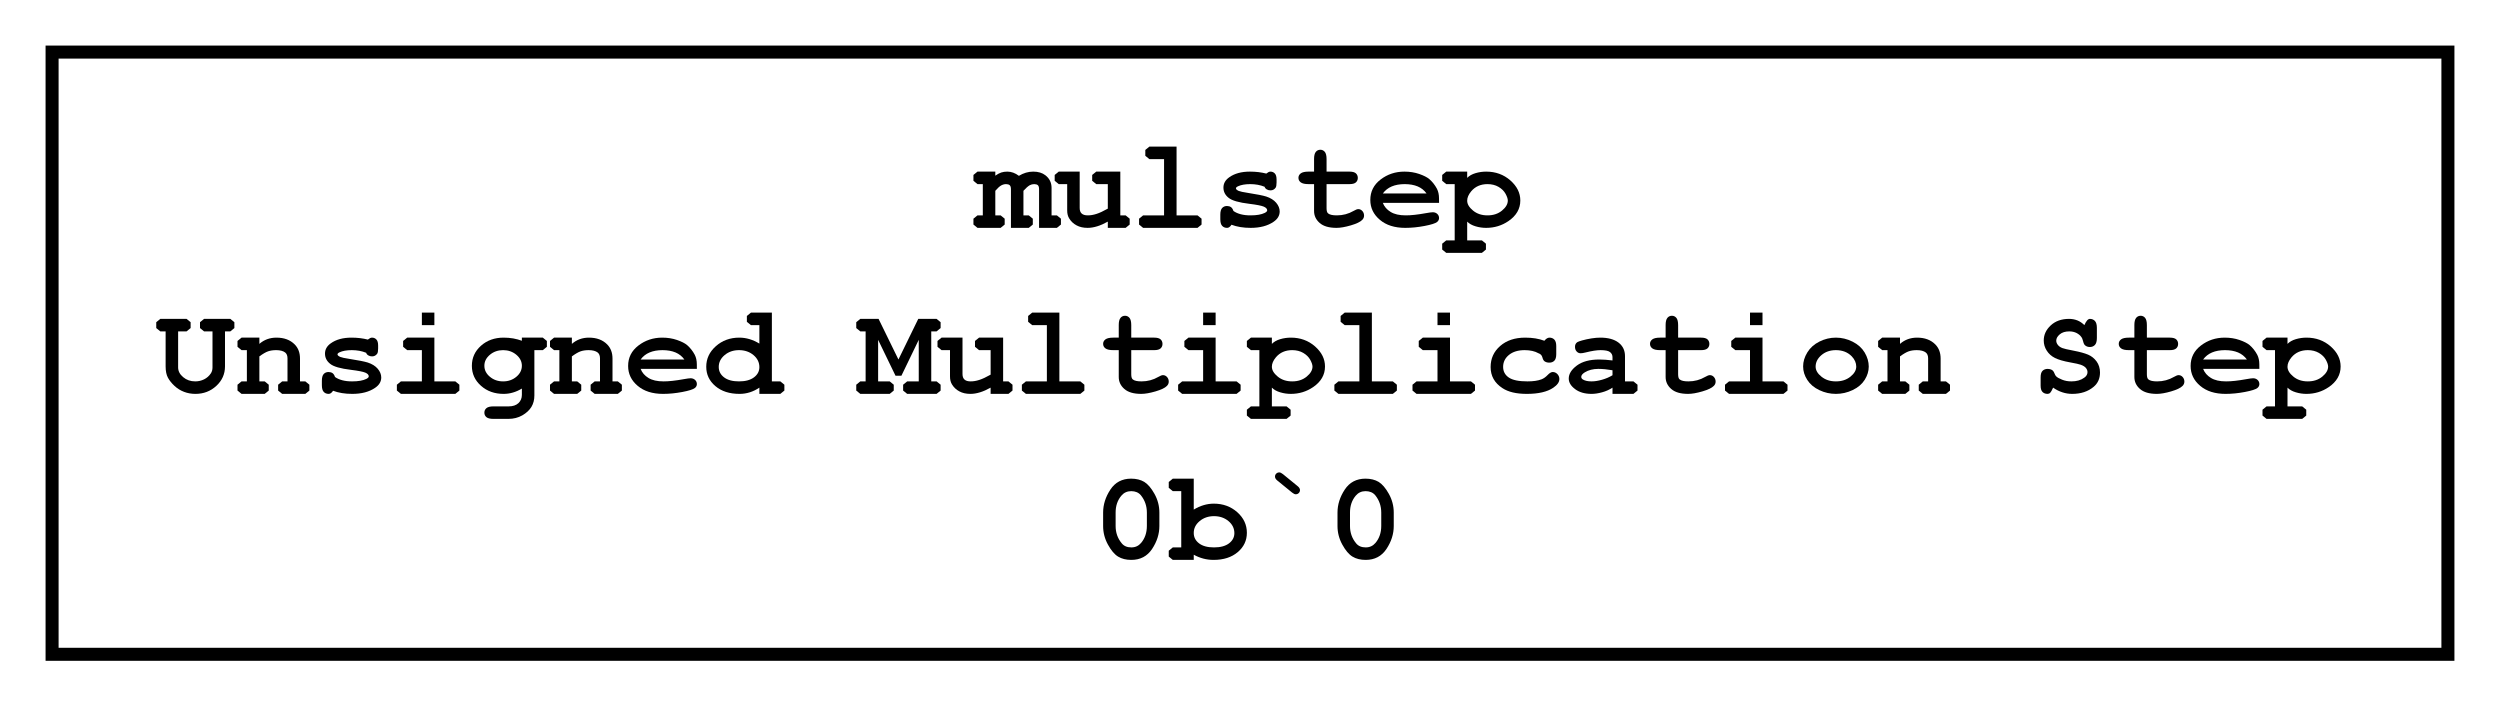
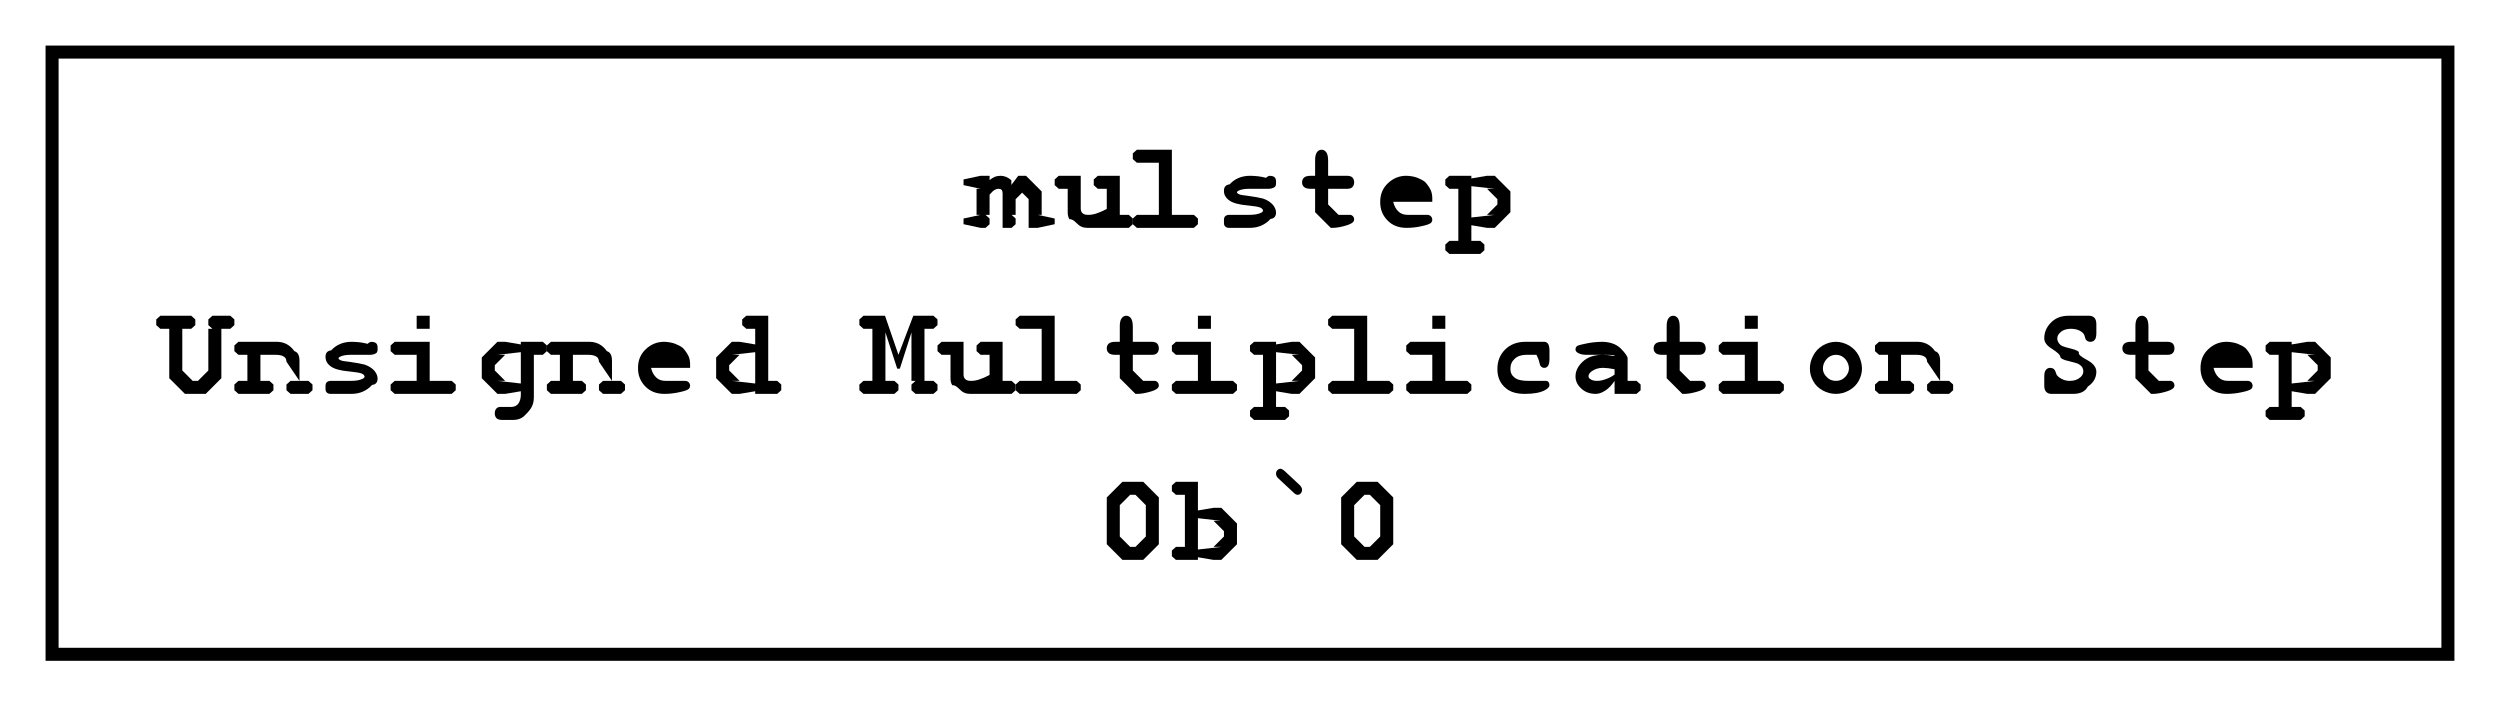
- <svg xmlns="http://www.w3.org/2000/svg" xmlns:xlink="http://www.w3.org/1999/xlink" width="800" height="226" viewBox="0 0 800 226">
+ <svg xmlns="http://www.w3.org/2000/svg" xmlns:xlink="http://www.w3.org/1999/xlink" width="192" height="54" viewBox="0 0 192 54">
  <defs>
    <g>
      <g id="glyph-0-0">
-         <path d="M 6 -18 L 6 -16.703 C 6.695 -17.191 7.328 -17.531 7.898 -17.719 C 8.465 -17.906 9.117 -18 9.859 -18 C 10.492 -18 11.117 -17.887 11.734 -17.664 C 12.348 -17.438 12.953 -17.102 13.547 -16.656 C 14.285 -17.102 15.035 -17.438 15.797 -17.664 C 16.555 -17.887 17.336 -18 18.141 -18 C 19.734 -18 21.031 -17.609 22.031 -16.828 C 23.344 -15.805 24 -14.461 24 -12.797 L 24 -4 L 25.703 -4 L 27 -2.938 L 27 -1.062 L 25.703 0 L 20 0 L 20 -12.406 C 19.996 -13.008 19.871 -13.426 19.617 -13.656 C 19.359 -13.883 18.969 -13.996 18.453 -14 C 17.938 -13.996 17.465 -13.883 17.031 -13.656 C 16.465 -13.332 15.789 -12.734 15 -11.859 L 15 -4 L 16.703 -4 L 18 -2.938 L 18 -1.062 L 16.703 0 L 11 0 L 11 -12.406 C 10.996 -12.996 10.867 -13.41 10.609 -13.648 C 10.348 -13.879 9.957 -13.996 9.438 -14 C 8.902 -13.996 8.379 -13.855 7.867 -13.57 C 7.348 -13.281 6.727 -12.711 6 -11.859 L 6 -4 L 7.703 -4 L 9 -2.938 L 9 -1.062 L 7.703 0 L 0.297 0 L -1 -1.062 L -1 -2.938 L 0.297 -4 L 2 -4 L 2 -14 L 0.297 -14 L -1 -15.062 L -1 -16.938 L 0.297 -18 Z M 6 -18 " />
+         <path d="M 1 -4 L 1 -3.672 C 1.152 -3.793 1.293 -3.879 1.422 -3.93 C 1.543 -3.973 1.688 -3.996 1.859 -4 C 1.992 -3.996 2.133 -3.969 2.273 -3.914 C 2.414 -3.855 2.547 -3.77 2.672 -3.656 L 2.672 -3.297 L 3.203 -4 L 3.797 -4 L 5 -2.797 L 5 -2.891 L 5 -1 L 4.688 -1 L 6 -0.719 L 6 -0.281 L 4.688 0 L 5 0 L 4 0 L 4 -2.656 L 4 -2.203 L 3.203 -3 L 3.797 -3 L 3 -2.203 L 3 -2.547 L 3 -1 L 2.688 -1 L 3 -0.719 L 3 -0.281 L 2.688 0 L 3 0 L 2 0 L 2 -2.656 C 1.996 -2.777 1.973 -2.867 1.922 -2.922 C 1.867 -2.973 1.789 -3 1.688 -3 C 1.582 -3 1.477 -2.969 1.375 -2.906 C 1.27 -2.844 1.145 -2.723 1 -2.547 L 1 -1 L 0.688 -1 L 1 -0.719 L 1 -0.281 L 0.688 0 L 1 0 L 0 0 L 0.312 0 L -1 -0.281 L -1 -0.719 L 0.312 -1 L 0 -1 L 0 -3 L 0.312 -3 L -1 -3.281 L -1 -3.719 L 0.312 -4 L 0 -4 Z M 1 -4 " />
      </g>
      <g id="glyph-0-1">
-         <path d="M 21 -18 L 21 -4 L 22.703 -4 L 24 -2.938 L 24 -1.062 L 22.703 0 L 17 0 L 17 -2 C 15.809 -1.328 14.676 -0.828 13.602 -0.5 C 12.52 -0.164 11.496 0 10.531 0 C 9.164 0 7.984 -0.266 6.992 -0.805 C 5.992 -1.336 5.203 -2.086 4.625 -3.047 C 4.203 -3.734 3.996 -4.586 4 -5.609 L 4 -14 L 1.297 -14 L 0 -15.062 L 0 -16.938 L 1.297 -18 L 8 -18 L 8 -6.391 C 7.996 -5.566 8.215 -4.961 8.648 -4.578 C 9.078 -4.188 9.734 -3.996 10.625 -4 C 11.477 -3.996 12.395 -4.152 13.375 -4.469 C 14.352 -4.777 15.559 -5.34 17 -6.156 L 17 -14 L 13.297 -14 L 12 -15.062 L 12 -16.938 L 13.297 -18 Z M 21 -18 " />
+         <path d="M 5 -4 L 5 -1 L 5.688 -1 L 6 -0.719 L 6 -0.281 L 5.688 0 L 4 0 C 3.727 0 3.465 0 3.219 0 C 2.965 0 2.727 0 2.5 0 C 2.184 0 1.914 -0.117 1.688 -0.359 C 1.457 -0.594 1.273 -0.695 1.141 -0.656 C 1.043 -0.801 0.996 -0.98 1 -1.203 L 1 -3 L 0.312 -3 L 0 -3.281 L 0 -3.719 L 0.312 -4 L 2 -4 L 2 -1.516 C 1.996 -1.336 2.043 -1.207 2.141 -1.125 C 2.23 -1.039 2.379 -0.996 2.578 -1 C 2.773 -0.996 2.977 -1.031 3.195 -1.102 C 3.406 -1.168 3.676 -1.285 4 -1.453 L 4 -3 L 3.312 -3 L 3 -3.281 L 3 -3.719 L 3.312 -4 Z M 5 -4 " />
      </g>
      <g id="glyph-0-2">
-         <path d="M 14 -26 L 14 -4 L 20.703 -4 L 22 -2.938 L 22 -1.062 L 20.703 0 L 3.297 0 L 2 -1.062 L 2 -2.938 L 3.297 -4 L 10 -4 L 10 -22 L 5.297 -22 L 4 -23.062 L 4 -24.938 L 5.297 -26 Z M 14 -26 " />
+         <path d="M 3 -6 L 3 -1 L 4.688 -1 L 5 -0.719 L 5 -0.281 L 4.688 0 L 0.312 0 L 0 -0.281 L 0 -0.719 L 0.312 -1 L 2 -1 L 2 -5 L 0.312 -5 L 0 -5.281 L 0 -5.719 L 0.312 -6 Z M 3 -6 " />
      </g>
      <g id="glyph-0-3">
-         <path d="M 17.172 -13.156 C 16.473 -13.434 15.742 -13.645 14.984 -13.789 C 14.219 -13.926 13.422 -13.996 12.594 -14 C 10.934 -13.996 9.617 -13.762 8.641 -13.297 C 8.211 -13.094 7.996 -12.875 8 -12.641 C 7.996 -12.367 8.289 -12.098 8.875 -11.828 C 9.32 -11.637 10.316 -11.422 11.859 -11.188 C 14.691 -10.746 16.633 -10.363 17.688 -10.031 C 19.059 -9.582 20.121 -8.918 20.875 -8.039 C 21.621 -7.156 21.996 -6.227 22 -5.25 C 21.996 -3.926 21.34 -2.82 20.031 -1.938 C 18.152 -0.645 15.715 0 12.719 0 C 11.52 0 10.41 -0.086 9.391 -0.258 C 8.367 -0.43 7.43 -0.676 6.578 -1 C 6.367 -0.676 6.145 -0.43 5.914 -0.258 C 5.676 -0.086 5.434 0 5.188 0 C 4.516 0 3.984 -0.211 3.594 -0.641 C 3.195 -1.062 3 -1.781 3 -2.797 L 3 -4.203 C 3 -5.211 3.195 -5.93 3.586 -6.359 C 3.977 -6.781 4.488 -6.996 5.125 -7 C 5.633 -6.996 6.059 -6.875 6.406 -6.641 C 6.746 -6.398 7.012 -5.988 7.203 -5.406 C 7.844 -4.945 8.625 -4.598 9.539 -4.359 C 10.449 -4.117 11.496 -3.996 12.688 -4 C 14.633 -3.996 16.148 -4.262 17.234 -4.797 C 17.742 -5.055 18 -5.324 18 -5.609 C 18 -6.086 17.633 -6.484 16.906 -6.797 C 16.164 -7.109 14.648 -7.406 12.359 -7.688 C 8.938 -8.094 6.695 -8.742 5.625 -9.641 C 4.539 -10.512 3.996 -11.598 4 -12.891 C 3.996 -14.211 4.617 -15.309 5.859 -16.188 C 7.547 -17.395 9.75 -18 12.469 -18 C 13.414 -18 14.324 -17.945 15.203 -17.844 C 16.074 -17.734 16.914 -17.578 17.719 -17.375 C 17.969 -17.578 18.203 -17.734 18.422 -17.844 C 18.641 -17.945 18.844 -18 19.031 -18 C 19.594 -18 20.062 -17.805 20.438 -17.414 C 20.812 -17.023 21 -16.375 21 -15.469 L 21 -14.531 C 21 -13.707 20.898 -13.148 20.703 -12.859 C 20.293 -12.285 19.746 -12 19.062 -12 C 18.602 -12 18.199 -12.105 17.852 -12.32 C 17.5 -12.531 17.273 -12.809 17.172 -13.156 Z M 17.172 -13.156 " />
+         <path d="M 3.828 -3 C 3.688 -3 3.543 -3 3.391 -3 C 3.23 -3 3.074 -3 2.922 -3 C 2.586 -3 2.32 -2.953 2.125 -2.859 C 2.039 -2.816 1.996 -2.773 2 -2.734 C 1.996 -2.68 2.055 -2.629 2.172 -2.578 C 2.262 -2.535 2.465 -2.496 2.781 -2.469 C 3.34 -2.391 3.746 -2.32 4 -2.25 C 4.309 -2.145 4.555 -1.992 4.734 -1.797 C 4.91 -1.598 4.996 -1.391 5 -1.172 C 4.996 -0.879 4.855 -0.715 4.578 -0.688 C 4.156 -0.227 3.625 0 2.984 0 C 2.711 0 2.469 0 2.25 0 C 2.031 0 1.828 0 1.641 0 C 1.598 0 1.555 0 1.516 0 C 1.473 0 1.43 0 1.391 0 C 1.273 0 1.18 -0.031 1.109 -0.094 C 1.031 -0.156 0.996 -0.258 1 -0.406 L 1 -0.594 C 0.996 -0.734 1.031 -0.84 1.109 -0.906 C 1.18 -0.965 1.281 -0.996 1.406 -1 C 1.5 -0.996 1.578 -0.996 1.648 -1 C 1.711 -0.996 1.762 -0.996 1.797 -1 C 1.93 -0.996 2.09 -0.996 2.273 -1 C 2.453 -0.996 2.668 -0.996 2.922 -1 C 3.316 -0.996 3.625 -1.047 3.844 -1.156 C 3.945 -1.203 3.996 -1.262 4 -1.328 C 3.996 -1.418 3.922 -1.496 3.781 -1.562 C 3.633 -1.621 3.328 -1.672 2.859 -1.719 C 2.16 -1.777 1.676 -1.91 1.406 -2.109 C 1.133 -2.305 0.996 -2.547 1 -2.844 C 0.996 -3.141 1.141 -3.309 1.438 -3.344 C 1.828 -3.777 2.352 -3.996 3 -4 C 3.219 -3.996 3.43 -3.984 3.633 -3.961 C 3.836 -3.934 4.035 -3.895 4.234 -3.844 C 4.285 -3.895 4.336 -3.934 4.391 -3.961 C 4.438 -3.984 4.484 -3.996 4.531 -4 C 4.664 -3.996 4.777 -3.965 4.867 -3.906 C 4.953 -3.84 4.996 -3.73 5 -3.578 L 5 -3.422 C 4.996 -3.285 4.965 -3.191 4.906 -3.141 C 4.777 -3.047 4.613 -3 4.406 -3 C 4.27 -3 4.145 -3 4.039 -3 C 3.926 -3 3.855 -3 3.828 -3 Z M 3.828 -3 " />
      </g>
      <g id="glyph-0-4">
-         <path d="M 12 -14 L 12 -6.266 C 12 -5.43 12.164 -4.883 12.5 -4.625 C 13.016 -4.203 13.945 -3.996 15.281 -4 C 17.227 -3.996 19.023 -4.477 20.672 -5.438 C 21.305 -5.812 21.797 -6 22.156 -6 C 22.652 -6 23.086 -5.797 23.453 -5.398 C 23.816 -4.992 24 -4.5 24 -3.922 C 24 -3.387 23.797 -2.926 23.391 -2.531 C 22.785 -1.906 21.574 -1.328 19.766 -0.797 C 17.949 -0.266 16.426 0 15.188 0 C 12.789 0 10.992 -0.523 9.797 -1.57 C 8.598 -2.617 7.996 -3.898 8 -5.422 L 8 -14 L 6.25 -14 C 5.082 -13.996 4.25 -14.184 3.75 -14.555 C 3.25 -14.922 3 -15.406 3 -16.016 C 3 -16.594 3.25 -17.07 3.75 -17.445 C 4.25 -17.812 5.082 -18 6.25 -18 L 8 -18 L 8 -22.016 C 7.996 -23.086 8.184 -23.852 8.555 -24.312 C 8.922 -24.766 9.406 -24.996 10.016 -25 C 10.594 -24.996 11.07 -24.766 11.445 -24.312 C 11.812 -23.852 12 -23.086 12 -22.016 L 12 -18 L 19.344 -18 C 20.297 -18 20.98 -17.812 21.391 -17.445 C 21.793 -17.07 21.996 -16.586 22 -15.984 C 21.996 -15.398 21.793 -14.922 21.391 -14.555 C 20.98 -14.184 20.297 -13.996 19.344 -14 Z M 12 -14 " />
+         <path d="M 3 -3 L 3 -1.453 L 3 -1.797 L 3.797 -1 L 3.547 -1 C 3.867 -0.996 4.172 -0.996 4.453 -1 C 4.555 -0.996 4.633 -0.996 4.688 -1 C 4.77 -0.996 4.84 -0.961 4.906 -0.898 C 4.965 -0.828 4.996 -0.75 5 -0.656 C 4.996 -0.562 4.961 -0.484 4.891 -0.422 C 4.773 -0.316 4.547 -0.219 4.211 -0.133 C 3.871 -0.043 3.582 0 3.344 0 L 3.203 0 L 2 -1.203 L 2 -1.156 L 2 -3 L 1.656 -3 C 1.414 -3 1.246 -3.047 1.148 -3.141 C 1.047 -3.234 0.996 -3.352 1 -3.5 C 0.996 -3.641 1.047 -3.762 1.148 -3.859 C 1.246 -3.949 1.414 -3.996 1.656 -4 L 2 -4 L 2 -5.156 C 1.996 -5.457 2.043 -5.672 2.141 -5.805 C 2.23 -5.934 2.352 -6 2.5 -6 C 2.645 -6 2.766 -5.934 2.859 -5.805 C 2.953 -5.672 3 -5.457 3 -5.156 L 3 -4 L 4.469 -4 C 4.652 -3.996 4.789 -3.949 4.875 -3.859 C 4.957 -3.762 4.996 -3.641 5 -3.5 C 4.996 -3.352 4.957 -3.234 4.875 -3.141 C 4.789 -3.047 4.652 -3 4.469 -3 Z M 3 -3 " />
      </g>
      <g id="glyph-0-5">
-         <path d="M 23 -8 L 5 -8 C 5.465 -6.797 6.301 -5.832 7.5 -5.102 C 8.695 -4.363 10.309 -3.996 12.344 -4 C 14.02 -3.996 16.16 -4.23 18.766 -4.703 C 19.836 -4.898 20.582 -4.996 21 -5 C 21.562 -4.996 22.035 -4.82 22.422 -4.469 C 22.805 -4.113 22.996 -3.672 23 -3.141 C 22.996 -2.648 22.789 -2.23 22.375 -1.891 C 21.82 -1.441 20.477 -1.016 18.344 -0.609 C 16.207 -0.203 14.156 0 12.188 0 C 8.789 0 6.074 -0.859 4.047 -2.586 C 2.012 -4.305 0.996 -6.422 1 -8.938 C 0.996 -11.609 2.094 -13.789 4.297 -15.477 C 6.492 -17.156 9.031 -18 11.906 -18 C 13.625 -18 15.203 -17.75 16.648 -17.25 C 18.086 -16.75 19.156 -16.207 19.859 -15.625 C 20.844 -14.777 21.668 -13.734 22.328 -12.5 C 22.762 -11.633 22.98 -10.629 22.984 -9.484 Z M 19 -11 C 18.277 -12.008 17.336 -12.762 16.172 -13.258 C 15.004 -13.75 13.613 -13.996 12 -14 C 10.406 -13.996 9.023 -13.75 7.859 -13.258 C 6.688 -12.762 5.734 -12.008 5 -11 Z M 19 -11 " />
+         <path d="M 5 -2 L 2 -2 C 2.07 -1.695 2.199 -1.453 2.383 -1.273 C 2.562 -1.086 2.809 -0.996 3.125 -1 C 3.383 -0.996 3.75 -0.996 4.219 -1 C 4.414 -0.996 4.547 -0.996 4.625 -1 C 4.727 -0.996 4.816 -0.961 4.891 -0.891 C 4.961 -0.816 4.996 -0.727 5 -0.625 C 4.996 -0.527 4.961 -0.445 4.891 -0.375 C 4.785 -0.289 4.539 -0.203 4.156 -0.125 C 3.766 -0.039 3.391 0 3.031 0 C 2.414 0 1.922 -0.191 1.555 -0.578 C 1.18 -0.961 0.996 -1.43 1 -1.984 C 0.996 -2.574 1.195 -3.059 1.602 -3.438 C 2 -3.809 2.461 -3.996 2.984 -4 C 3.293 -3.996 3.582 -3.945 3.844 -3.852 C 4.102 -3.75 4.297 -3.645 4.438 -3.531 C 4.609 -3.352 4.758 -3.145 4.875 -2.906 C 4.957 -2.727 4.996 -2.523 5 -2.297 Z M 4 -3 C 3.895 -3 3.758 -3 3.594 -3 C 3.422 -3 3.227 -3 3 -3 C 2.77 -3 2.57 -3 2.406 -3 C 2.238 -3 2.102 -3 2 -3 Z M 4 -3 " />
      </g>
      <g id="glyph-0-6">
-         <path d="M 7 -2 L 7 4 L 11.703 4 L 13 5.062 L 13 6.938 L 11.703 8 L 0.297 8 L -1 6.938 L -1 5.062 L 0.297 4 L 3 4 L 3 -14 L 0.297 -14 L -1 -15.062 L -1 -16.938 L 0.297 -18 L 7 -18 L 7 -16 C 7.664 -16.676 8.551 -17.18 9.664 -17.508 C 10.77 -17.836 11.91 -18 13.078 -18 C 16.098 -18 18.672 -17.062 20.805 -15.195 C 22.934 -13.32 24 -11.18 24 -8.766 C 24 -6.098 22.734 -3.898 20.203 -2.172 C 18.086 -0.723 15.703 0 13.062 0 C 11.914 0 10.785 -0.164 9.672 -0.5 C 8.555 -0.828 7.664 -1.328 7 -2 Z M 20 -8.734 C 19.996 -9.305 19.754 -10.031 19.273 -10.914 C 18.785 -11.793 18.043 -12.527 17.039 -13.117 C 16.031 -13.703 14.852 -13.996 13.5 -14 C 11.32 -13.996 9.586 -13.238 8.297 -11.719 C 7.43 -10.676 6.996 -9.668 7 -8.703 C 6.996 -7.617 7.617 -6.562 8.867 -5.539 C 10.109 -4.508 11.656 -3.996 13.5 -4 C 15.352 -3.996 16.898 -4.508 18.141 -5.531 C 19.379 -6.551 19.996 -7.617 20 -8.734 Z M 20 -8.734 " />
+         <path d="M 2 -1 L 2 1 L 2.688 1 L 3 1.281 L 3 1.719 L 2.688 2 L 0.312 2 L 0 1.719 L 0 1.281 L 0.312 1 L 1 1 L 1 -3 L 0.312 -3 L 0 -3.281 L 0 -3.719 L 0.312 -4 L 2 -4 L 2 -3.797 L 3.203 -4 L 2.953 -4 L 3.797 -4 L 5 -2.797 L 5 -1.203 L 3.797 0 L 2.953 0 L 3.203 0 L 2 -0.203 Z M 4 -1.953 L 4 -2.203 L 3.203 -3 L 3 -3 L 3.797 -3 L 2 -3.203 L 2 -1.203 L 2 -1.938 L 2 -0.797 L 3.797 -1 L 3 -1 L 3.203 -1 L 4 -1.797 Z M 4 -1.953 " />
      </g>
      <g id="glyph-0-7">
-         <path d="M 22 -20 L 22 -8.797 C 21.996 -6.344 21.07 -4.266 19.227 -2.562 C 17.375 -0.852 15.148 0 12.547 0 C 11.25 0 10.039 -0.215 8.906 -0.648 C 7.77 -1.078 6.75 -1.711 5.852 -2.547 C 4.949 -3.379 4.25 -4.25 3.75 -5.156 C 3.25 -6.062 3 -7.273 3 -8.797 L 3 -20 L 1.297 -20 L 0 -21.062 L 0 -22.938 L 1.297 -24 L 9.703 -24 L 11 -22.938 L 11 -21.062 L 9.703 -20 L 7 -20 L 7 -8.484 C 6.996 -7.305 7.531 -6.262 8.609 -5.359 C 9.68 -4.449 10.973 -3.996 12.484 -4 C 13.48 -3.996 14.422 -4.215 15.312 -4.656 C 16.195 -5.09 16.914 -5.727 17.469 -6.562 C 17.82 -7.082 18 -7.723 18 -8.484 L 18 -20 L 15.297 -20 L 14 -21.062 L 14 -22.938 L 15.297 -24 L 23.703 -24 L 25 -22.938 L 25 -21.062 L 23.703 -20 Z M 22 -20 " />
+         <path d="M 5 -5 L 5 -1.203 L 3.797 0 L 2.203 0 L 1 -1.203 L 1 -5 L 0.312 -5 L 0 -5.281 L 0 -5.719 L 0.312 -6 L 2.688 -6 L 3 -5.719 L 3 -5.281 L 2.688 -5 L 2 -5 L 2 -1.797 L 2.797 -1 L 3.203 -1 L 4 -1.797 L 4 -5 L 5 -5 L 4.312 -5 L 4 -5.281 L 4 -5.719 L 4.312 -6 L 5.688 -6 L 6 -5.719 L 6 -5.281 L 5.688 -5 Z M 5 -5 " />
      </g>
      <g id="glyph-0-8">
-         <path d="M 8 -18 L 8 -16 C 8.758 -16.664 9.594 -17.164 10.508 -17.5 C 11.414 -17.832 12.402 -18 13.469 -18 C 15.926 -18 17.867 -17.273 19.297 -15.828 C 20.43 -14.68 21 -13.176 21 -11.312 L 21 -4 L 22.703 -4 L 24 -2.938 L 24 -1.062 L 22.703 0 L 15.297 0 L 14 -1.062 L 14 -2.938 L 15.297 -4 L 17 -4 L 17 -11.375 C 16.996 -12.215 16.754 -12.836 16.266 -13.234 C 15.617 -13.742 14.648 -13.996 13.359 -14 C 12.379 -13.996 11.52 -13.871 10.789 -13.617 C 10.051 -13.359 9.121 -12.82 8 -12 L 8 -4 L 9.703 -4 L 11 -2.938 L 11 -1.062 L 9.703 0 L 2.297 0 L 1 -1.062 L 1 -2.938 L 2.297 -4 L 4 -4 L 4 -14 L 2.297 -14 L 1 -15.062 L 1 -16.938 L 2.297 -18 Z M 8 -18 " />
+         <path d="M 2 -4 C 2.172 -3.996 2.367 -3.996 2.578 -4 C 2.785 -3.996 3.012 -3.996 3.266 -4 C 3.824 -3.996 4.273 -3.758 4.609 -3.281 C 4.867 -3.207 4.996 -2.965 5 -2.562 L 5 -1 L 5.688 -1 L 6 -0.719 L 6 -0.281 L 5.688 0 L 4.312 0 L 4 -0.281 L 4 -0.719 L 4.312 -1 L 5 -1 L 4 -2.469 C 3.996 -2.641 3.938 -2.766 3.828 -2.844 C 3.688 -2.945 3.477 -3 3.188 -3 C 2.969 -3 2.777 -3 2.617 -3 C 2.453 -3 2.246 -3 2 -3 L 2 -1 L 2.688 -1 L 3 -0.719 L 3 -0.281 L 2.688 0 L 0.312 0 L 0 -0.281 L 0 -0.719 L 0.312 -1 L 1 -1 L 1 -3 L 0.312 -3 L 0 -3.281 L 0 -3.719 L 0.312 -4 Z M 2 -4 " />
      </g>
      <g id="glyph-0-9">
-         <path d="M 14 -26 L 14 -22 L 10 -22 L 10 -26 Z M 14 -18 L 14 -4 L 20.703 -4 L 22 -2.938 L 22 -1.062 L 20.703 0 L 3.297 0 L 2 -1.062 L 2 -2.938 L 3.297 -4 L 10 -4 L 10 -14 L 5.297 -14 L 4 -15.062 L 4 -16.938 L 5.297 -18 Z M 14 -18 " />
+         <path d="M 3 -6 L 3 -5 L 2 -5 L 2 -6 Z M 3 -4 L 3 -1 L 4.688 -1 L 5 -0.719 L 5 -0.281 L 4.688 0 L 0.312 0 L 0 -0.281 L 0 -0.719 L 0.312 -1 L 2 -1 L 2 -3 L 0.312 -3 L 0 -3.281 L 0 -3.719 L 0.312 -4 Z M 3 -4 " />
      </g>
      <g id="glyph-0-10">
-         <path d="M 17 -17 L 17 -18 L 23.703 -18 L 25 -16.938 L 25 -15.062 L 23.703 -14 L 21 -14 L 21 0.516 C 21 1.91 20.68 3.129 20.047 4.18 C 19.406 5.223 18.438 6.121 17.133 6.875 C 15.824 7.621 14.348 7.996 12.703 8 L 7.859 8 C 6.824 7.996 6.09 7.812 5.656 7.445 C 5.215 7.074 4.996 6.598 5 6.016 C 4.996 5.41 5.223 4.922 5.672 4.555 C 6.117 4.18 6.871 3.996 7.938 4 L 12.781 4 C 14.121 3.996 15.16 3.648 15.898 2.961 C 16.629 2.266 16.996 1.391 17 0.328 L 17 -1.703 C 16.059 -1.137 15.105 -0.711 14.133 -0.43 C 13.156 -0.141 12.164 0 11.156 0 C 8.27 0 5.855 -0.863 3.914 -2.594 C 1.969 -4.32 0.996 -6.449 1 -8.984 C 0.996 -11.531 1.969 -13.672 3.914 -15.406 C 5.855 -17.133 8.27 -18 11.156 -18 C 12.227 -18 13.246 -17.914 14.219 -17.75 C 15.184 -17.578 16.109 -17.328 17 -17 Z M 17 -9 C 16.996 -10.352 16.41 -11.523 15.234 -12.516 C 14.055 -13.504 12.641 -13.996 11 -14 C 9.352 -13.996 7.941 -13.504 6.766 -12.516 C 5.586 -11.523 4.996 -10.352 5 -9 C 4.996 -7.633 5.586 -6.457 6.766 -5.477 C 7.941 -4.488 9.352 -3.996 11 -4 C 12.641 -3.996 14.055 -4.488 15.234 -5.477 C 16.41 -6.457 16.996 -7.633 17 -9 Z M 17 -9 " />
+         <path d="M 4 -4 L 5.688 -4 L 6 -3.719 L 6 -3.281 L 5.688 -3 L 5 -3 L 5 0.297 C 4.996 0.617 4.918 0.895 4.758 1.133 C 4.594 1.363 4.41 1.566 4.211 1.742 C 4.004 1.91 3.746 1.996 3.438 2 L 2.531 2 C 2.344 1.996 2.207 1.949 2.125 1.859 C 2.039 1.762 1.996 1.645 2 1.5 C 1.996 1.352 2.035 1.23 2.109 1.141 C 2.18 1.043 2.305 0.996 2.484 1 L 3.297 1 C 3.512 0.996 3.684 0.91 3.812 0.742 C 3.934 0.566 3.996 0.344 4 0.078 L 4 -0.422 L 4 -0.203 L 2.797 0 L 2.906 0 L 2.203 0 L 1 -1.203 L 1 -2.797 L 2.203 -4 L 2.906 -4 L 2.797 -4 L 4 -3.797 Z M 4 -2 L 4 -3.203 L 2.203 -3 L 3 -3 L 2.797 -3 L 2 -2.203 L 2 -1.797 L 2.797 -1 L 3 -1 L 2.203 -1 L 4 -0.797 Z M 4 -2 " />
      </g>
      <g id="glyph-0-11">
-         <path d="M 22 -26 L 22 -4 L 24.703 -4 L 26 -2.938 L 26 -1.062 L 24.703 0 L 18 0 L 18 -2 C 17.031 -1.34 16.016 -0.844 14.953 -0.508 C 13.891 -0.168 12.789 0 11.656 0 C 8.453 0 5.879 -0.828 3.93 -2.484 C 1.973 -4.141 0.996 -6.203 1 -8.672 C 0.996 -11.242 2.023 -13.438 4.078 -15.266 C 6.129 -17.086 8.629 -18 11.578 -18 C 12.68 -18 13.766 -17.84 14.836 -17.523 C 15.902 -17.203 16.957 -16.727 18 -16.094 L 18 -22 L 15.297 -22 L 14 -23.062 L 14 -24.938 L 15.297 -26 Z M 18 -8.562 C 18 -10.078 17.367 -11.367 16.109 -12.422 C 14.844 -13.473 13.305 -13.996 11.484 -14 C 9.68 -13.996 8.148 -13.473 6.891 -12.422 C 5.629 -11.367 4.996 -10.102 5 -8.625 C 4.996 -7.27 5.562 -6.16 6.695 -5.297 C 7.824 -4.43 9.422 -3.996 11.484 -4 C 13.535 -3.996 15.133 -4.43 16.281 -5.297 C 17.426 -6.16 18 -7.246 18 -8.562 Z M 18 -8.562 " />
+         <path d="M 5 -6 L 5 -1 L 5.688 -1 L 6 -0.719 L 6 -0.281 L 5.688 0 L 4 0 L 4 -1 L 4 -0.203 L 2.797 0 L 2.875 0 L 2.203 0 L 1 -1.203 L 1 -2.797 L 2.203 -4 L 2.859 -4 L 2.797 -4 L 4 -3.797 L 4 -3.516 L 4 -5 L 3.312 -5 L 3 -5.281 L 3 -5.719 L 3.312 -6 Z M 4 -1.906 L 4 -3.203 L 2.203 -3 L 3 -3 L 2.797 -3 L 2 -2.203 L 2 -1.797 L 2.797 -1 L 3 -1 L 2.203 -1 L 4 -0.797 Z M 4 -1.906 " />
      </g>
      <g id="glyph-0-12">
</g>
      <g id="glyph-0-13">
-         <path d="M 6 -17.297 L 6 -4 L 9.703 -4 L 11 -2.938 L 11 -1.062 L 9.703 0 L 0.297 0 L -1 -1.062 L -1 -2.938 L 0.297 -4 L 2 -4 L 2 -20 L 0.297 -20 L -1 -21.062 L -1 -22.938 L 0.297 -24 L 6.141 -24 L 12.5 -11 L 18.844 -24 L 24.703 -24 L 26 -22.938 L 26 -21.062 L 24.703 -20 L 23 -20 L 23 -4 L 24.703 -4 L 26 -2.938 L 26 -1.062 L 24.703 0 L 15.297 0 L 14 -1.062 L 14 -2.938 L 15.297 -4 L 19 -4 L 19 -17.297 L 13.453 -5.812 L 11.562 -5.812 Z M 6 -17.297 " />
+         <path d="M 2 -4.719 L 2 -1 L 2.688 -1 L 3 -0.719 L 3 -0.281 L 2.688 0 L 0.312 0 L 0 -0.281 L 0 -0.719 L 0.312 -1 L 1 -1 L 1 -5 L 0.312 -5 L 0 -5.281 L 0 -5.719 L 0.312 -6 L 1.969 -6 L 3 -3 L 4.141 -6 L 5.688 -6 L 6 -5.719 L 6 -5.281 L 5.688 -5 L 5 -5 L 5 -1 L 5.688 -1 L 6 -0.719 L 6 -0.281 L 5.688 0 L 4.312 0 L 4 -0.281 L 4 -0.719 L 4.312 -1 L 5 -1 L 4 -1 L 4 -4.719 L 3.109 -1.938 L 2.906 -1.938 Z M 2 -4.719 " />
      </g>
      <g id="glyph-0-14">
-         <path d="M 19.203 -17 C 19.73 -17.664 20.273 -18 20.828 -18 C 21.461 -18 21.98 -17.789 22.391 -17.375 C 22.793 -16.953 22.996 -16.266 23 -15.312 L 23 -12.688 C 22.996 -11.715 22.793 -11.027 22.391 -10.617 C 21.98 -10.203 21.445 -9.996 20.781 -10 C 20.184 -9.996 19.68 -10.137 19.266 -10.422 C 18.961 -10.629 18.723 -11.059 18.555 -11.711 C 18.379 -12.359 17.965 -12.789 17.312 -13 C 16.152 -13.664 14.672 -13.996 12.875 -14 C 10.789 -13.996 9.125 -13.488 7.875 -12.477 C 6.625 -11.457 6 -10.18 6 -8.641 C 6 -7.199 6.602 -6.066 7.805 -5.242 C 9.008 -4.41 11.004 -3.996 13.797 -4 C 15.629 -3.996 17.125 -4.215 18.281 -4.656 C 18.969 -4.926 19.617 -5.383 20.234 -6.031 C 20.844 -6.672 21.391 -6.996 21.875 -7 C 22.453 -6.996 22.953 -6.773 23.375 -6.328 C 23.789 -5.879 24 -5.352 24 -4.75 C 24 -3.77 23.348 -2.844 22.047 -1.969 C 20.117 -0.656 17.293 0 13.578 0 C 10.23 0 7.633 -0.613 5.781 -1.844 C 3.258 -3.488 1.996 -5.738 2 -8.594 C 1.996 -11.309 3.02 -13.555 5.062 -15.336 C 7.102 -17.109 9.766 -18 13.062 -18 C 14.246 -18 15.352 -17.914 16.375 -17.75 C 17.395 -17.578 18.336 -17.328 19.203 -17 Z M 19.203 -17 " />
+         <path d="M 4.328 -4 C 4.418 -3.996 4.512 -3.996 4.609 -4 C 4.723 -3.996 4.816 -3.945 4.891 -3.844 C 4.961 -3.738 4.996 -3.566 5 -3.328 L 5 -2.672 C 4.996 -2.43 4.961 -2.258 4.891 -2.156 C 4.816 -2.051 4.723 -1.996 4.609 -2 C 4.504 -1.996 4.414 -2.035 4.344 -2.109 C 4.289 -2.16 4.25 -2.266 4.219 -2.43 C 4.188 -2.59 4.113 -2.781 4 -3 C 3.789 -3 3.527 -3 3.219 -3 C 2.84 -3 2.543 -2.898 2.328 -2.695 C 2.105 -2.492 1.996 -2.234 2 -1.922 C 1.996 -1.641 2.105 -1.414 2.32 -1.25 C 2.531 -1.078 2.883 -0.996 3.375 -1 C 3.695 -0.996 3.953 -0.996 4.156 -1 C 4.277 -0.996 4.395 -0.996 4.508 -1 C 4.613 -0.996 4.695 -0.996 4.75 -1 C 4.82 -0.996 4.879 -0.965 4.93 -0.906 C 4.973 -0.84 4.996 -0.762 5 -0.672 C 4.996 -0.535 4.879 -0.406 4.641 -0.281 C 4.297 -0.094 3.785 0 3.109 0 C 2.492 0 2.02 -0.133 1.688 -0.406 C 1.227 -0.766 0.996 -1.266 1 -1.906 C 0.996 -2.508 1.195 -3.008 1.594 -3.406 C 1.988 -3.797 2.504 -3.996 3.141 -4 C 3.367 -3.996 3.578 -3.996 3.781 -4 C 3.977 -3.996 4.16 -3.996 4.328 -4 Z M 4.328 -4 " />
      </g>
      <g id="glyph-0-15">
-         <path d="M 16 0 L 16 -2 C 14.988 -1.328 13.871 -0.828 12.648 -0.5 C 11.422 -0.164 10.309 0 9.312 0 C 7.141 0 5.383 -0.508 4.031 -1.523 C 2.676 -2.539 1.996 -3.664 2 -4.906 C 1.996 -6.391 2.863 -7.781 4.594 -9.07 C 6.32 -10.355 8.711 -10.996 11.766 -11 C 12.984 -10.996 14.395 -10.898 16 -10.703 L 16 -11.766 C 15.996 -12.422 15.734 -12.957 15.211 -13.375 C 14.684 -13.789 13.676 -13.996 12.188 -14 C 10.969 -13.996 9.383 -13.754 7.438 -13.266 C 6.715 -13.086 6.176 -12.996 5.812 -13 C 5.301 -12.996 4.871 -13.188 4.523 -13.578 C 4.172 -13.961 3.996 -14.457 4 -15.062 C 3.996 -15.402 4.062 -15.699 4.195 -15.953 C 4.324 -16.199 4.508 -16.398 4.75 -16.555 C 4.988 -16.703 5.477 -16.883 6.219 -17.094 C 7.215 -17.371 8.234 -17.594 9.273 -17.758 C 10.309 -17.918 11.25 -18 12.094 -18 C 14.594 -18 16.535 -17.469 17.922 -16.414 C 19.305 -15.352 19.996 -13.914 20 -12.094 L 20 -4 L 22.703 -4 L 24 -2.938 L 24 -1.062 L 22.703 0 Z M 16 -7.562 C 14.352 -7.852 12.832 -7.996 11.438 -8 C 9.77 -7.996 8.332 -7.629 7.125 -6.891 C 6.375 -6.422 6 -5.941 6 -5.453 C 6 -5.098 6.18 -4.812 6.547 -4.594 C 7.211 -4.195 8.129 -3.996 9.297 -4 C 10.285 -3.996 11.406 -4.172 12.656 -4.531 C 13.906 -4.883 15.02 -5.363 16 -5.969 Z M 16 -7.562 " />
+         <path d="M 4 0 L 4 -1 C 3.777 -0.664 3.539 -0.414 3.281 -0.25 C 3.02 -0.082 2.777 0 2.562 0 C 2.102 0 1.727 -0.137 1.438 -0.414 C 1.141 -0.688 0.996 -0.996 1 -1.344 C 0.996 -1.746 1.18 -2.125 1.555 -2.477 C 1.922 -2.824 2.438 -3 3.094 -3 C 3.352 -3 3.652 -2.969 4 -2.906 L 4 -2.938 C 3.996 -2.953 3.945 -2.969 3.844 -2.984 C 3.738 -2.992 3.535 -3 3.234 -3 C 2.992 -3 2.68 -3 2.297 -3 C 2.148 -3 1.992 -3 1.828 -3 C 1.598 -3 1.402 -3.039 1.242 -3.117 C 1.078 -3.195 0.996 -3.289 1 -3.406 C 0.996 -3.477 1.012 -3.539 1.047 -3.594 C 1.074 -3.641 1.121 -3.68 1.188 -3.711 C 1.246 -3.734 1.371 -3.77 1.562 -3.812 C 1.809 -3.871 2.062 -3.918 2.32 -3.953 C 2.574 -3.98 2.805 -3.996 3.016 -4 C 3.648 -3.996 4.137 -3.82 4.484 -3.477 C 4.824 -3.125 4.996 -2.879 5 -2.734 L 5 -1 L 5.688 -1 L 6 -0.719 L 6 -0.281 L 5.688 0 Z M 4 -1.891 C 3.664 -1.961 3.363 -1.996 3.094 -2 C 2.758 -1.996 2.465 -1.902 2.219 -1.719 C 2.07 -1.602 1.996 -1.484 2 -1.359 C 1.996 -1.273 2.035 -1.203 2.109 -1.156 C 2.242 -1.047 2.422 -0.996 2.656 -1 C 2.852 -0.996 3.078 -1.039 3.328 -1.133 C 3.578 -1.219 3.801 -1.336 4 -1.484 Z M 4 -1.891 " />
      </g>
      <g id="glyph-0-16">
-         <path d="M 23 -8.734 C 22.996 -7.273 22.566 -5.859 21.703 -4.492 C 20.836 -3.121 19.547 -2.031 17.844 -1.219 C 16.133 -0.406 14.348 0 12.484 0 C 10.637 0 8.871 -0.398 7.188 -1.203 C 5.496 -2 4.211 -3.09 3.328 -4.469 C 2.441 -5.84 1.996 -7.277 2 -8.781 C 1.996 -10.301 2.445 -11.797 3.344 -13.266 C 4.238 -14.734 5.527 -15.891 7.211 -16.734 C 8.891 -17.578 10.648 -18 12.484 -18 C 14.336 -18 16.117 -17.57 17.828 -16.711 C 19.535 -15.852 20.824 -14.691 21.695 -13.234 C 22.562 -11.773 22.996 -10.273 23 -8.734 Z M 19 -8.734 C 18.996 -9.91 18.523 -11 17.578 -12 C 16.285 -13.332 14.586 -13.996 12.484 -14 C 10.637 -13.996 9.094 -13.465 7.859 -12.406 C 6.617 -11.34 6 -10.113 6 -8.719 C 6 -7.57 6.625 -6.496 7.875 -5.5 C 9.125 -4.496 10.66 -3.996 12.484 -4 C 14.324 -3.996 15.871 -4.496 17.125 -5.5 C 18.371 -6.496 18.996 -7.574 19 -8.734 Z M 19 -8.734 " />
+         <path d="M 5 -1.938 C 4.996 -1.613 4.914 -1.301 4.75 -1 C 4.582 -0.695 4.336 -0.453 4.016 -0.273 C 3.688 -0.09 3.352 0 3 0 C 2.645 0 2.305 -0.086 1.984 -0.266 C 1.66 -0.438 1.414 -0.68 1.25 -0.992 C 1.078 -1.297 0.996 -1.617 1 -1.953 C 0.996 -2.281 1.082 -2.613 1.258 -2.945 C 1.426 -3.27 1.672 -3.527 1.992 -3.719 C 2.309 -3.902 2.645 -3.996 3 -4 C 3.352 -3.996 3.688 -3.898 4.016 -3.711 C 4.336 -3.516 4.582 -3.258 4.75 -2.938 C 4.914 -2.609 4.996 -2.277 5 -1.938 Z M 4 -1.953 C 3.996 -2.18 3.922 -2.395 3.781 -2.594 C 3.578 -2.863 3.32 -3 3 -3 C 2.719 -3 2.48 -2.891 2.289 -2.68 C 2.094 -2.461 1.996 -2.215 2 -1.938 C 1.996 -1.707 2.094 -1.492 2.289 -1.297 C 2.48 -1.094 2.719 -0.996 3 -1 C 3.281 -0.996 3.516 -1.094 3.711 -1.297 C 3.898 -1.492 3.996 -1.711 4 -1.953 Z M 4 -1.953 " />
      </g>
      <g id="glyph-0-17">
-         <path d="M 7 -2 C 6.613 -1.141 6.305 -0.594 6.07 -0.359 C 5.836 -0.117 5.551 0 5.219 0 C 4.551 0 4.016 -0.203 3.609 -0.609 C 3.203 -1.016 3 -1.691 3 -2.641 L 3 -5.328 C 3 -6.293 3.207 -6.98 3.625 -7.391 C 4.039 -7.793 4.586 -7.996 5.266 -8 C 5.793 -7.996 6.234 -7.891 6.594 -7.68 C 6.945 -7.465 7.219 -7.109 7.406 -6.609 C 7.594 -6.109 7.789 -5.77 8 -5.594 C 8.352 -5.246 8.98 -4.895 9.883 -4.539 C 10.781 -4.176 11.773 -3.996 12.859 -4 C 14.523 -3.996 15.895 -4.391 16.969 -5.188 C 17.656 -5.664 18 -6.258 18 -6.969 C 18 -7.434 17.828 -7.879 17.492 -8.297 C 17.148 -8.711 16.594 -9.055 15.828 -9.328 C 15.324 -9.516 14.199 -9.766 12.453 -10.078 C 10.336 -10.461 8.723 -10.93 7.609 -11.484 C 6.492 -12.035 5.613 -12.812 4.969 -13.82 C 4.32 -14.824 3.996 -15.91 4 -17.078 C 3.996 -18.918 4.742 -20.531 6.242 -21.922 C 7.734 -23.305 9.688 -24 12.094 -24 C 13.051 -24 13.941 -23.836 14.766 -23.508 C 15.586 -23.18 16.328 -22.676 17 -22 C 17.578 -23.332 18.168 -24 18.766 -24 C 19.418 -24 19.953 -23.777 20.375 -23.336 C 20.789 -22.891 21 -22.16 21 -21.141 L 21 -17.891 C 21 -16.844 20.789 -16.102 20.375 -15.664 C 19.953 -15.219 19.418 -15 18.766 -15 C 18.211 -15 17.73 -15.148 17.328 -15.453 C 17 -15.668 16.762 -16.113 16.609 -16.789 C 16.449 -17.457 16.246 -17.941 16 -18.234 C 15.664 -18.723 15.16 -19.137 14.492 -19.484 C 13.816 -19.824 13.043 -19.996 12.172 -20 C 10.875 -19.996 9.859 -19.68 9.117 -19.047 C 8.371 -18.41 7.996 -17.742 8 -17.047 C 7.996 -16.574 8.164 -16.121 8.5 -15.688 C 8.832 -15.246 9.32 -14.902 9.969 -14.656 C 10.391 -14.477 11.594 -14.199 13.578 -13.82 C 15.555 -13.438 17.094 -13.016 18.188 -12.555 C 19.281 -12.09 20.188 -11.363 20.914 -10.375 C 21.633 -9.383 21.996 -8.199 22 -6.828 C 21.996 -4.918 21.32 -3.398 19.969 -2.266 C 18.176 -0.754 15.887 0 13.109 0 C 12.031 0 10.984 -0.164 9.969 -0.5 C 8.945 -0.828 7.957 -1.328 7 -2 Z M 7 -2 " />
+         <path d="M 2 0 C 1.902 0 1.828 0 1.773 0 C 1.715 0 1.641 0 1.547 0 C 1.379 0 1.246 -0.051 1.148 -0.156 C 1.047 -0.258 0.996 -0.426 1 -0.656 L 1 -1.328 C 0.996 -1.566 1.039 -1.738 1.125 -1.844 C 1.207 -1.945 1.316 -1.996 1.453 -2 C 1.555 -1.996 1.641 -1.973 1.719 -1.922 C 1.789 -1.867 1.844 -1.777 1.883 -1.656 C 1.914 -1.527 1.953 -1.445 2 -1.406 C 2.07 -1.312 2.195 -1.219 2.375 -1.133 C 2.547 -1.039 2.746 -0.996 2.969 -1 C 3.301 -0.996 3.578 -1.094 3.797 -1.297 C 3.93 -1.418 3.996 -1.566 4 -1.734 C 3.996 -1.859 3.961 -1.969 3.898 -2.07 C 3.828 -2.164 3.719 -2.25 3.562 -2.328 C 3.457 -2.367 3.23 -2.43 2.891 -2.516 C 2.461 -2.605 2.242 -2.723 2.227 -2.867 C 2.211 -3.004 2 -3.199 1.602 -3.453 C 1.195 -3.699 0.996 -3.973 1 -4.266 C 0.996 -4.723 1.168 -5.125 1.516 -5.477 C 1.855 -5.824 2.305 -6 2.859 -6 C 3.086 -6 3.293 -6 3.484 -6 C 3.668 -6 3.84 -6 4 -6 C 4.145 -6 4.289 -6 4.438 -6 C 4.602 -6 4.738 -5.949 4.844 -5.852 C 4.945 -5.75 4.996 -5.586 5 -5.359 L 5 -4.641 C 4.996 -4.41 4.957 -4.246 4.875 -4.148 C 4.789 -4.047 4.68 -3.996 4.547 -4 C 4.441 -3.996 4.348 -4.027 4.266 -4.094 C 4.203 -4.133 4.156 -4.223 4.125 -4.359 C 4.094 -4.492 4.051 -4.586 4 -4.641 C 3.914 -4.742 3.789 -4.828 3.625 -4.898 C 3.457 -4.965 3.266 -4.996 3.047 -5 C 2.723 -4.996 2.465 -4.918 2.281 -4.766 C 2.09 -4.605 1.996 -4.441 2 -4.266 C 1.996 -4.148 2.031 -4.035 2.102 -3.93 C 2.168 -3.816 2.266 -3.73 2.391 -3.672 C 2.473 -3.629 2.711 -3.559 3.109 -3.461 C 3.504 -3.359 3.688 -3.254 3.656 -3.141 C 3.625 -3.023 3.84 -2.84 4.305 -2.594 C 4.766 -2.34 4.996 -2.043 5 -1.703 C 4.996 -1.23 4.777 -0.852 4.344 -0.562 C 4.152 -0.188 3.777 0 3.219 0 C 3.008 0 2.801 0 2.594 0 C 2.383 0 2.184 0 2 0 Z M 2 0 " />
      </g>
      <g id="glyph-0-18">
-         <path d="M 21 -15.156 L 21 -10.844 C 21 -8.289 20.223 -5.844 18.672 -3.508 C 17.117 -1.168 14.898 0 12.016 0 C 10.355 0 8.953 -0.348 7.805 -1.047 C 6.652 -1.742 5.562 -3.027 4.539 -4.898 C 3.512 -6.766 3 -8.746 3 -10.844 L 3 -15.156 C 3 -17.695 3.77 -20.137 5.312 -22.484 C 6.852 -24.824 9.066 -25.996 11.953 -26 C 13.609 -25.996 15.008 -25.652 16.156 -24.969 C 17.297 -24.277 18.391 -22.996 19.438 -21.125 C 20.477 -19.246 21 -17.258 21 -15.156 Z M 17 -15.141 C 16.996 -17.254 16.355 -19.102 15.078 -20.688 C 14.344 -21.559 13.312 -21.996 11.984 -22 C 10.699 -21.996 9.652 -21.516 8.844 -20.562 C 7.609 -19.102 6.996 -17.297 7 -15.141 L 7 -10.859 C 6.996 -8.73 7.648 -6.883 8.953 -5.312 C 9.66 -4.434 10.684 -3.996 12.031 -4 C 13.297 -3.996 14.34 -4.477 15.156 -5.438 C 16.383 -6.895 16.996 -8.699 17 -10.859 Z M 17 -15.141 " />
+         <path d="M 5 -3.5 L 5 -1.203 L 3.797 0 L 2.203 0 L 1 -1.203 L 1 -4.797 L 2.203 -6 L 3.797 -6 L 5 -4.797 Z M 4 -3.469 L 4 -4.203 L 3.203 -5 L 2.797 -5 L 2 -4.203 L 2 -1.797 L 2.797 -1 L 3.203 -1 L 4 -1.797 Z M 4 -3.469 " />
      </g>
      <g id="glyph-0-19">
-         <path d="M 7 -26 L 7 -16.094 C 8.039 -16.727 9.098 -17.203 10.172 -17.523 C 11.242 -17.84 12.324 -18 13.422 -18 C 16.367 -18 18.867 -17.086 20.922 -15.266 C 22.973 -13.438 24 -11.242 24 -8.672 C 24 -6.203 23.023 -4.141 21.07 -2.484 C 19.117 -0.828 16.539 0 13.344 0 C 12.203 0 11.109 -0.141 10.055 -0.422 C 8.996 -0.703 7.977 -1.113 7 -1.656 L 7 0 L 0.297 0 L -1 -1.062 L -1 -2.938 L 0.297 -4 L 3 -4 L 3 -22 L 0.297 -22 L -1 -23.062 L -1 -24.938 L 0.297 -26 Z M 20 -8.562 C 19.996 -10.078 19.367 -11.367 18.109 -12.422 C 16.848 -13.473 15.305 -13.996 13.484 -14 C 11.68 -13.996 10.148 -13.473 8.891 -12.422 C 7.625 -11.367 6.996 -10.102 7 -8.625 C 6.996 -7.27 7.562 -6.16 8.695 -5.297 C 9.824 -4.43 11.418 -3.996 13.484 -4 C 15.543 -3.996 17.145 -4.43 18.289 -5.297 C 19.426 -6.16 19.996 -7.246 20 -8.562 Z M 20 -8.562 " />
+         <path d="M 2 -6 L 2 -3.516 L 2 -3.797 L 3.203 -4 L 3.141 -4 L 3.797 -4 L 5 -2.797 L 5 -1.203 L 3.797 0 L 3.125 0 L 3.203 0 L 2 -0.203 L 2 -0.797 L 2 0 L 0.312 0 L 0 -0.281 L 0 -0.719 L 0.312 -1 L 1 -1 L 1 -5 L 0.312 -5 L 0 -5.281 L 0 -5.719 L 0.312 -6 Z M 4 -1.906 L 4 -2.203 L 3.203 -3 L 3 -3 L 3.797 -3 L 2 -3.203 L 2 -0.797 L 3.797 -1 L 3 -1 L 3.203 -1 L 4 -1.797 Z M 4 -1.906 " />
      </g>
      <g id="glyph-0-20">
-         <path d="M 10.547 -27.438 L 15.156 -23.672 C 15.715 -23.234 15.996 -22.797 16 -22.359 C 15.996 -21.973 15.863 -21.648 15.602 -21.391 C 15.332 -21.129 15.008 -21 14.625 -21 C 14.312 -21 13.922 -21.188 13.453 -21.562 L 8.828 -25.328 C 8.273 -25.762 7.996 -26.199 8 -26.641 C 7.996 -27.023 8.129 -27.348 8.398 -27.609 C 8.66 -27.867 8.988 -27.996 9.375 -28 C 9.688 -27.996 10.078 -27.809 10.547 -27.438 Z M 10.547 -27.438 " />
+         <path d="M 2.641 -6.844 L 3.797 -5.766 C 3.93 -5.641 3.996 -5.516 4 -5.391 C 3.996 -5.273 3.961 -5.18 3.898 -5.109 C 3.828 -5.035 3.75 -4.996 3.656 -5 C 3.57 -4.996 3.469 -5.051 3.359 -5.156 L 2.203 -6.234 C 2.066 -6.359 1.996 -6.484 2 -6.609 C 1.996 -6.723 2.031 -6.816 2.102 -6.891 C 2.168 -6.961 2.25 -6.996 2.344 -7 C 2.426 -6.996 2.523 -6.945 2.641 -6.844 Z M 2.641 -6.844 " />
      </g>
    </g>
  </defs>
-   <rect x="-80" y="-22.6" width="960" height="271.2" fill="rgb(100%, 100%, 100%)" fill-opacity="1" />
-   <path fill="none" stroke-width="1" stroke-linecap="butt" stroke-linejoin="miter" stroke="rgb(0%, 0%, 0%)" stroke-opacity="1" stroke-miterlimit="10" d="M 184 -46.25 L 0 -46.25 L 0 0 L 184 0 Z M 184 -46.25 " transform="matrix(4.166667, 0, 0, 4.166667, 16.66667, 209.375)" />
+   <rect x="-19.2" y="-5.4" width="230.4" height="64.8" fill="rgb(100%, 100%, 100%)" fill-opacity="1" />
+   <path fill="none" stroke-width="1" stroke-linecap="butt" stroke-linejoin="miter" stroke="rgb(0%, 0%, 0%)" stroke-opacity="1" stroke-miterlimit="10" d="M 184 -46.25 L 0 -46.25 L 0 0 L 184 0 Z M 184 -46.25 " transform="matrix(1, 0, 0, 1, 4, 50.25)" />
  <g fill="rgb(0%, 0%, 0%)" fill-opacity="1">
-     <use xlink:href="#glyph-0-0" x="312.5" y="72.918" />
-     <use xlink:href="#glyph-0-1" x="337.5" y="72.918" />
-     <use xlink:href="#glyph-0-2" x="362.5" y="72.918" />
-     <use xlink:href="#glyph-0-3" x="387.5" y="72.918" />
-     <use xlink:href="#glyph-0-4" x="412.5" y="72.918" />
-     <use xlink:href="#glyph-0-5" x="437.5" y="72.918" />
-     <use xlink:href="#glyph-0-6" x="462.5" y="72.918" />
+     <use xlink:href="#glyph-0-0" x="75" y="17.5" />
+     <use xlink:href="#glyph-0-1" x="81" y="17.5" />
+     <use xlink:href="#glyph-0-2" x="87" y="17.5" />
+     <use xlink:href="#glyph-0-3" x="93" y="17.5" />
+     <use xlink:href="#glyph-0-4" x="99" y="17.5" />
+     <use xlink:href="#glyph-0-5" x="105" y="17.5" />
+     <use xlink:href="#glyph-0-6" x="111" y="17.5" />
  </g>
  <g fill="rgb(0%, 0%, 0%)" fill-opacity="1">
-     <use xlink:href="#glyph-0-7" x="50" y="126.043" />
-     <use xlink:href="#glyph-0-8" x="75" y="126.043" />
-     <use xlink:href="#glyph-0-3" x="100" y="126.043" />
-     <use xlink:href="#glyph-0-9" x="125" y="126.043" />
-     <use xlink:href="#glyph-0-10" x="150" y="126.043" />
-     <use xlink:href="#glyph-0-8" x="175" y="126.043" />
-     <use xlink:href="#glyph-0-5" x="200" y="126.043" />
-     <use xlink:href="#glyph-0-11" x="225" y="126.043" />
-     <use xlink:href="#glyph-0-12" x="250" y="126.043" />
-     <use xlink:href="#glyph-0-13" x="275" y="126.043" />
-     <use xlink:href="#glyph-0-1" x="300" y="126.043" />
-     <use xlink:href="#glyph-0-2" x="325" y="126.043" />
-     <use xlink:href="#glyph-0-4" x="350" y="126.043" />
-     <use xlink:href="#glyph-0-9" x="375" y="126.043" />
-     <use xlink:href="#glyph-0-6" x="400" y="126.043" />
-     <use xlink:href="#glyph-0-2" x="425" y="126.043" />
-     <use xlink:href="#glyph-0-9" x="450" y="126.043" />
-     <use xlink:href="#glyph-0-14" x="475" y="126.043" />
-     <use xlink:href="#glyph-0-15" x="500" y="126.043" />
-     <use xlink:href="#glyph-0-4" x="525" y="126.043" />
-     <use xlink:href="#glyph-0-9" x="550" y="126.043" />
-     <use xlink:href="#glyph-0-16" x="575" y="126.043" />
-     <use xlink:href="#glyph-0-8" x="600" y="126.043" />
-     <use xlink:href="#glyph-0-12" x="625" y="126.043" />
-     <use xlink:href="#glyph-0-17" x="650" y="126.043" />
-     <use xlink:href="#glyph-0-4" x="675" y="126.043" />
-     <use xlink:href="#glyph-0-5" x="700" y="126.043" />
-     <use xlink:href="#glyph-0-6" x="725" y="126.043" />
+     <use xlink:href="#glyph-0-7" x="12" y="30.25" />
+     <use xlink:href="#glyph-0-8" x="18" y="30.25" />
+     <use xlink:href="#glyph-0-3" x="24" y="30.25" />
+     <use xlink:href="#glyph-0-9" x="30" y="30.25" />
+     <use xlink:href="#glyph-0-10" x="36" y="30.25" />
+     <use xlink:href="#glyph-0-8" x="42" y="30.25" />
+     <use xlink:href="#glyph-0-5" x="48" y="30.25" />
+     <use xlink:href="#glyph-0-11" x="54" y="30.25" />
+     <use xlink:href="#glyph-0-12" x="60" y="30.25" />
+     <use xlink:href="#glyph-0-13" x="66" y="30.25" />
+     <use xlink:href="#glyph-0-1" x="72" y="30.25" />
+     <use xlink:href="#glyph-0-2" x="78" y="30.25" />
+     <use xlink:href="#glyph-0-4" x="84" y="30.25" />
+     <use xlink:href="#glyph-0-9" x="90" y="30.25" />
+     <use xlink:href="#glyph-0-6" x="96" y="30.25" />
+     <use xlink:href="#glyph-0-2" x="102" y="30.25" />
+     <use xlink:href="#glyph-0-9" x="108" y="30.25" />
+     <use xlink:href="#glyph-0-14" x="114" y="30.25" />
+     <use xlink:href="#glyph-0-15" x="120" y="30.25" />
+     <use xlink:href="#glyph-0-4" x="126" y="30.25" />
+     <use xlink:href="#glyph-0-9" x="132" y="30.25" />
+     <use xlink:href="#glyph-0-16" x="138" y="30.25" />
+     <use xlink:href="#glyph-0-8" x="144" y="30.25" />
+     <use xlink:href="#glyph-0-12" x="150" y="30.25" />
+     <use xlink:href="#glyph-0-17" x="156" y="30.25" />
+     <use xlink:href="#glyph-0-4" x="162" y="30.25" />
+     <use xlink:href="#glyph-0-5" x="168" y="30.25" />
+     <use xlink:href="#glyph-0-6" x="174" y="30.25" />
  </g>
  <g fill="rgb(0%, 0%, 0%)" fill-opacity="1">
-     <use xlink:href="#glyph-0-18" x="350" y="179.168" />
-     <use xlink:href="#glyph-0-19" x="375" y="179.168" />
-     <use xlink:href="#glyph-0-20" x="400" y="179.168" />
-     <use xlink:href="#glyph-0-18" x="425" y="179.168" />
+     <use xlink:href="#glyph-0-18" x="84" y="43" />
+     <use xlink:href="#glyph-0-19" x="90" y="43" />
+     <use xlink:href="#glyph-0-20" x="96" y="43" />
+     <use xlink:href="#glyph-0-18" x="102" y="43" />
  </g>
</svg>
